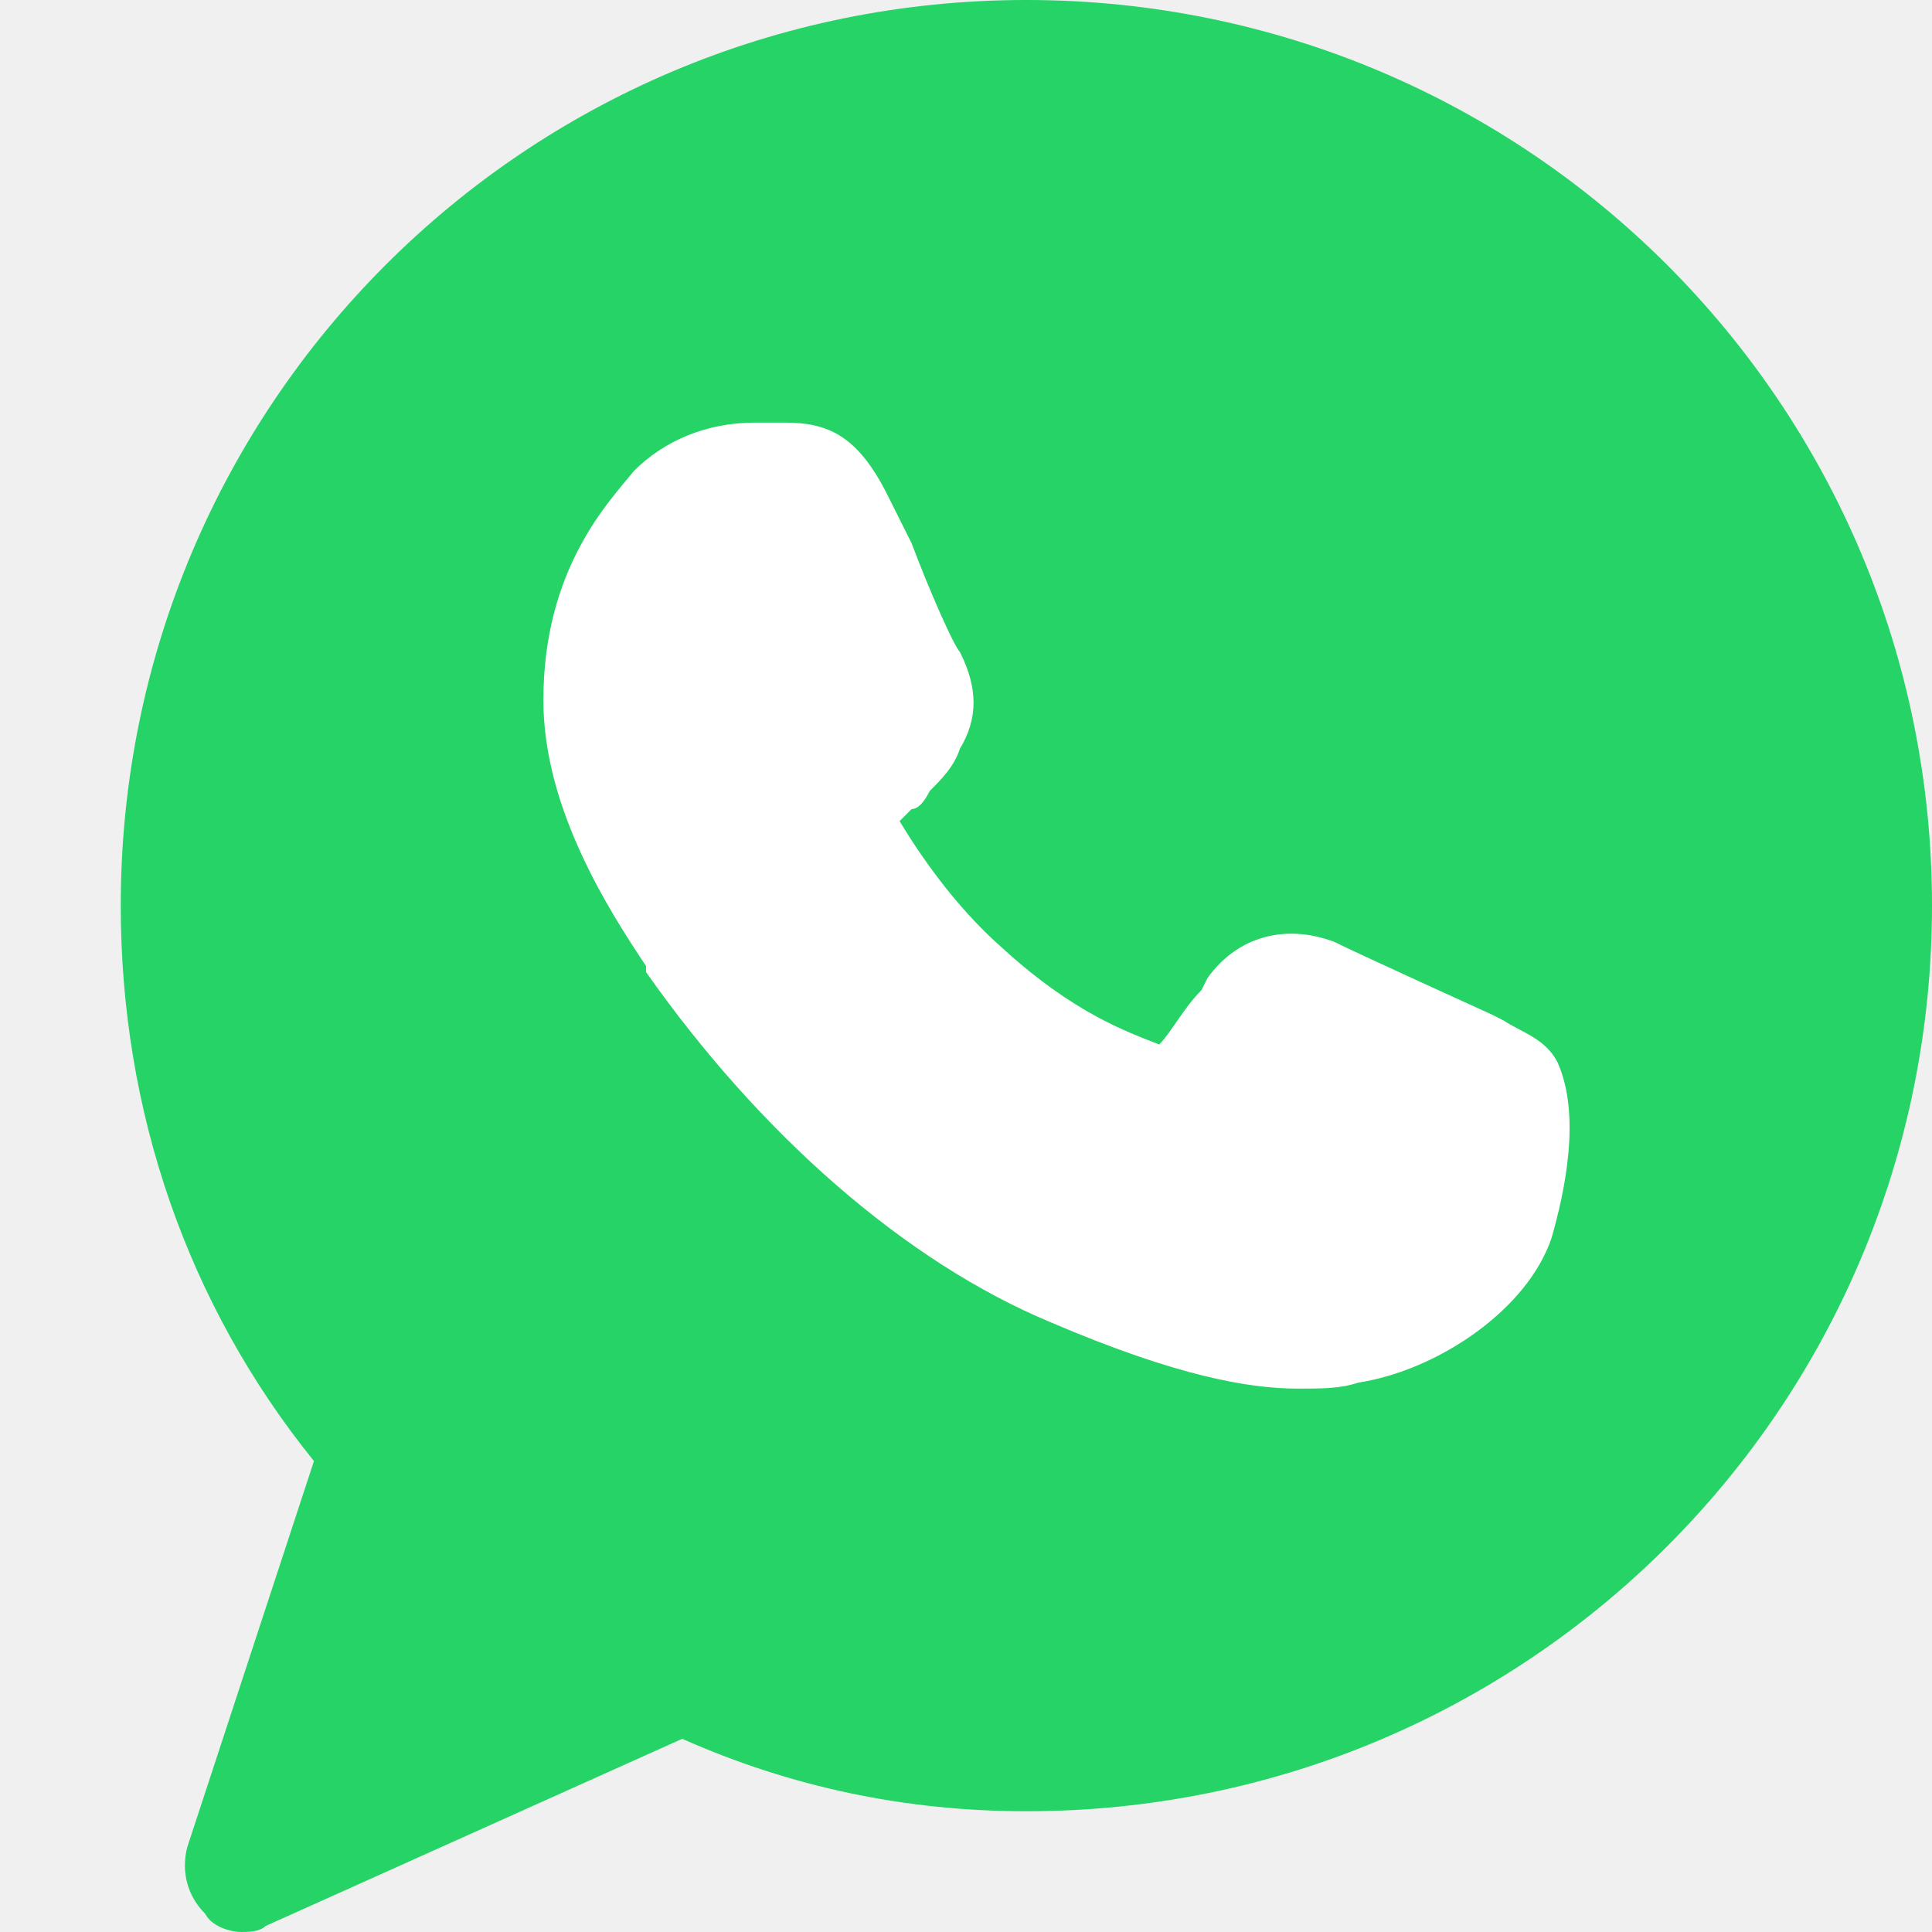
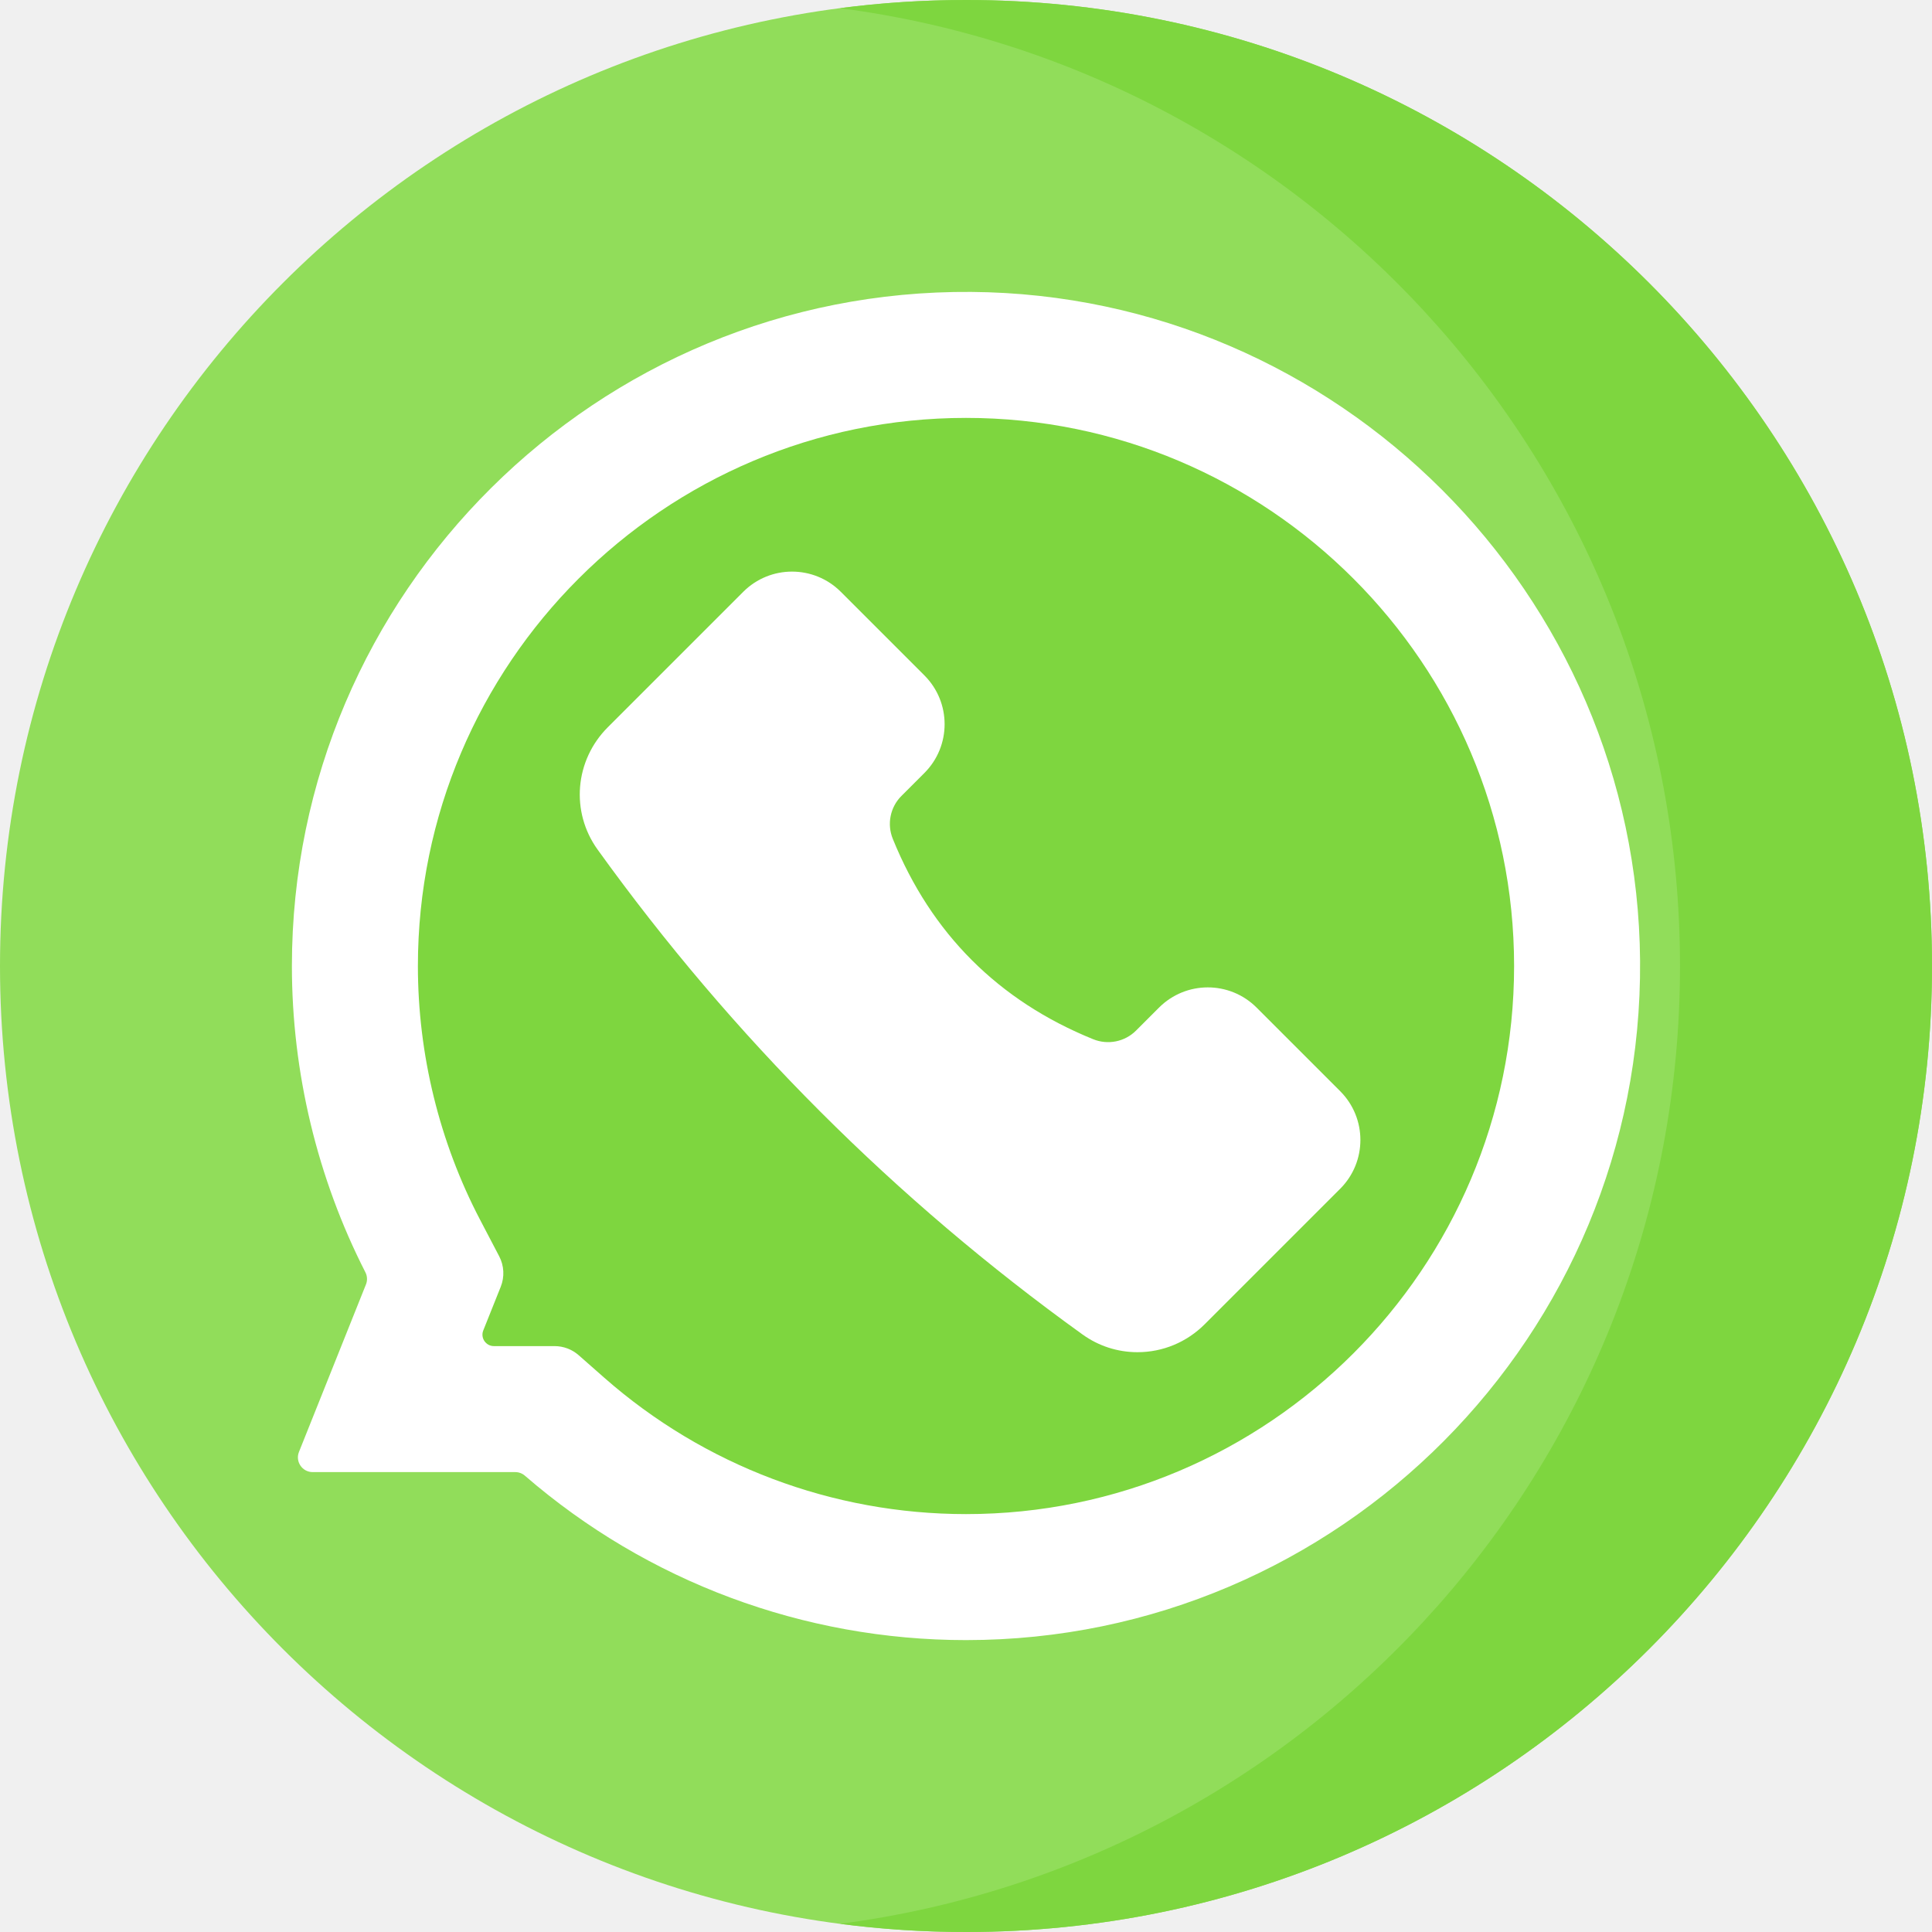
- <svg xmlns="http://www.w3.org/2000/svg" version="1.1" id="Icons" viewBox="0 0 32 32" xml:space="preserve">
-   <style type="text/css">
- 	.st0{fill:#FFFFFF;}
- 	.st1{fill:#3A559F;}
- 	.st2{fill:#F4F4F4;}
- 	.st3{fill:#FF0084;}
- 	.st4{fill:#0063DB;}
- 	.st5{fill:#00ACED;}
- 	.st6{fill:#FFEC06;}
- 	.st7{fill:#FF0000;}
- 	.st8{fill:#25D366;}
- 	.st9{fill:#0088FF;}
- 	.st10{fill:#314358;}
- 	.st11{fill:#EE6996;}
- 	.st12{fill:#01AEF3;}
- 	.st13{fill:#FFFEFF;}
- 	.st14{fill:#F06A35;}
- 	.st15{fill:#00ADEF;}
- 	.st16{fill:#1769FF;}
- 	.st17{fill:#1AB7EA;}
- 	.st18{fill:#6001D1;}
- 	.st19{fill:#E41214;}
- 	.st20{fill:#05CE78;}
- 	.st21{fill:#7B519C;}
- 	.st22{fill:#FF4500;}
- 	.st23{fill:#00F076;}
- 	.st24{fill:#FFC900;}
- 	.st25{fill:#00D6FF;}
- 	.st26{fill:#FF3A44;}
- 	.st27{fill:#FF6A36;}
- 	.st28{fill:#0061FE;}
- 	.st29{fill:#F7981C;}
- 	.st30{fill:#EE1B22;}
- 	.st31{fill:#EF3561;}
- 	.st32{fill:none;stroke:#FFFFFF;stroke-width:2;stroke-miterlimit:10;}
- 	.st33{fill:#0097D3;}
- 	.st34{fill:#01308A;}
- 	.st35{fill:#019CDE;}
- 	.st36{fill:#FFD049;}
- 	.st37{fill:#16A05D;}
- 	.st38{fill:#4486F4;}
- 	.st39{fill:none;}
- 	.st40{fill:#34A853;}
- 	.st41{fill:#4285F4;}
- 	.st42{fill:#FBBC05;}
- 	.st43{fill:#EA4335;}
- </style>
-   <path class="st8" d="M17,0C8.7,0,2,6.7,2,15c0,3.4,1.1,6.6,3.2,9.2l-2.1,6.4c-0.1,0.4,0,0.8,0.3,1.1C3.5,31.9,3.8,32,4,32  c0.1,0,0.3,0,0.4-0.1l6.9-3.1C13.1,29.6,15,30,17,30c8.3,0,15-6.7,15-15S25.3,0,17,0z" />
-   <path class="st0" d="M25.7,20.5c-0.4,1.2-1.9,2.2-3.2,2.4C22.2,23,21.9,23,21.5,23c-0.8,0-2-0.2-4.1-1.1c-2.4-1-4.8-3.1-6.7-5.8  L10.7,16C10.1,15.1,9,13.4,9,11.6c0-2.2,1.1-3.3,1.5-3.8c0.5-0.5,1.2-0.8,2-0.8c0.2,0,0.3,0,0.5,0c0.7,0,1.2,0.2,1.7,1.2l0.4,0.8  c0.3,0.8,0.7,1.7,0.8,1.8c0.3,0.6,0.3,1.1,0,1.6c-0.1,0.3-0.3,0.5-0.5,0.7c-0.1,0.2-0.2,0.3-0.3,0.3c-0.1,0.1-0.1,0.1-0.2,0.2  c0.3,0.5,0.9,1.4,1.7,2.1c1.2,1.1,2.1,1.4,2.6,1.6l0,0c0.2-0.2,0.4-0.6,0.7-0.9l0.1-0.2c0.5-0.7,1.3-0.9,2.1-0.6  c0.4,0.2,2.6,1.2,2.6,1.2l0.2,0.1c0.3,0.2,0.7,0.3,0.9,0.7C26.2,18.5,25.9,19.8,25.7,20.5z" />
+ <svg xmlns="http://www.w3.org/2000/svg" height="800px" width="800px" version="1.1" id="Layer_1" viewBox="0 0 512 512" xml:space="preserve">
+   <circle style="fill:#91DD5A;" cx="256" cy="256" r="256" />
+   <path style="fill:#7ED63F;" d="M256,0c-11.317,0-22.461,0.744-33.391,2.167C348.216,18.53,445.217,125.933,445.217,256  s-97.002,237.47-222.609,253.833C233.539,511.256,244.683,512,256,512c141.385,0,256-114.616,256-256S397.385,0,256,0z" />
+   <path style="fill:#FFFFFF;" d="M256,434.643c-43,0-84.443-15.458-116.895-43.568c-0.707-0.612-1.607-0.954-2.543-0.954H82.853  c-2.759,0-4.647-2.787-3.622-5.349l17.755-44.39c0.419-1.045,0.356-2.216-0.156-3.218c-12.744-24.96-19.474-52.98-19.474-81.164  c0-98.968,80.896-179.398,180.037-178.638c97.168,0.745,176.5,80.077,177.244,177.244C435.398,353.747,354.968,434.643,256,434.643z  " />
+   <path style="fill:#7ED63F;" d="M256,401.252c-35.349,0-69.415-12.853-95.922-36.192l-6.714-5.91  c-1.771-1.559-4.049-2.419-6.408-2.419h-16.066c-2.146,0-3.613-2.167-2.816-4.159l4.624-11.558c1.052-2.63,0.902-5.589-0.413-8.099  l-5.058-9.662c-10.781-20.598-16.48-43.853-16.48-67.253c0-80.092,65.159-145.251,145.25-145.252  c80.099-0.001,145.254,65.155,145.254,145.254C401.251,336.094,336.092,401.252,256,401.252z" />
+   <path style="fill:#FFFFFF;" d="M301.441,358.345c-5.258,0-10.3-1.629-14.584-4.712c-49.582-35.676-92.812-78.907-128.491-128.492  c-7.202-10.01-6.059-23.643,2.715-32.418l35.886-35.885c7.141-7.141,18.719-7.141,25.859,0l22.15,22.15  c7.141,7.141,7.141,18.719,0,25.859l-6.093,6.093c-2.98,2.98-3.869,7.459-2.285,11.364c10.18,25.101,27.997,42.918,53.098,53.098  c3.906,1.584,8.383,0.695,11.364-2.285l6.093-6.093c7.141-7.141,18.719-7.141,25.86,0l22.15,22.15c7.141,7.141,7.141,18.719,0,25.86  l-35.885,35.885C314.488,355.708,308.154,358.345,301.441,358.345z" />
</svg>
